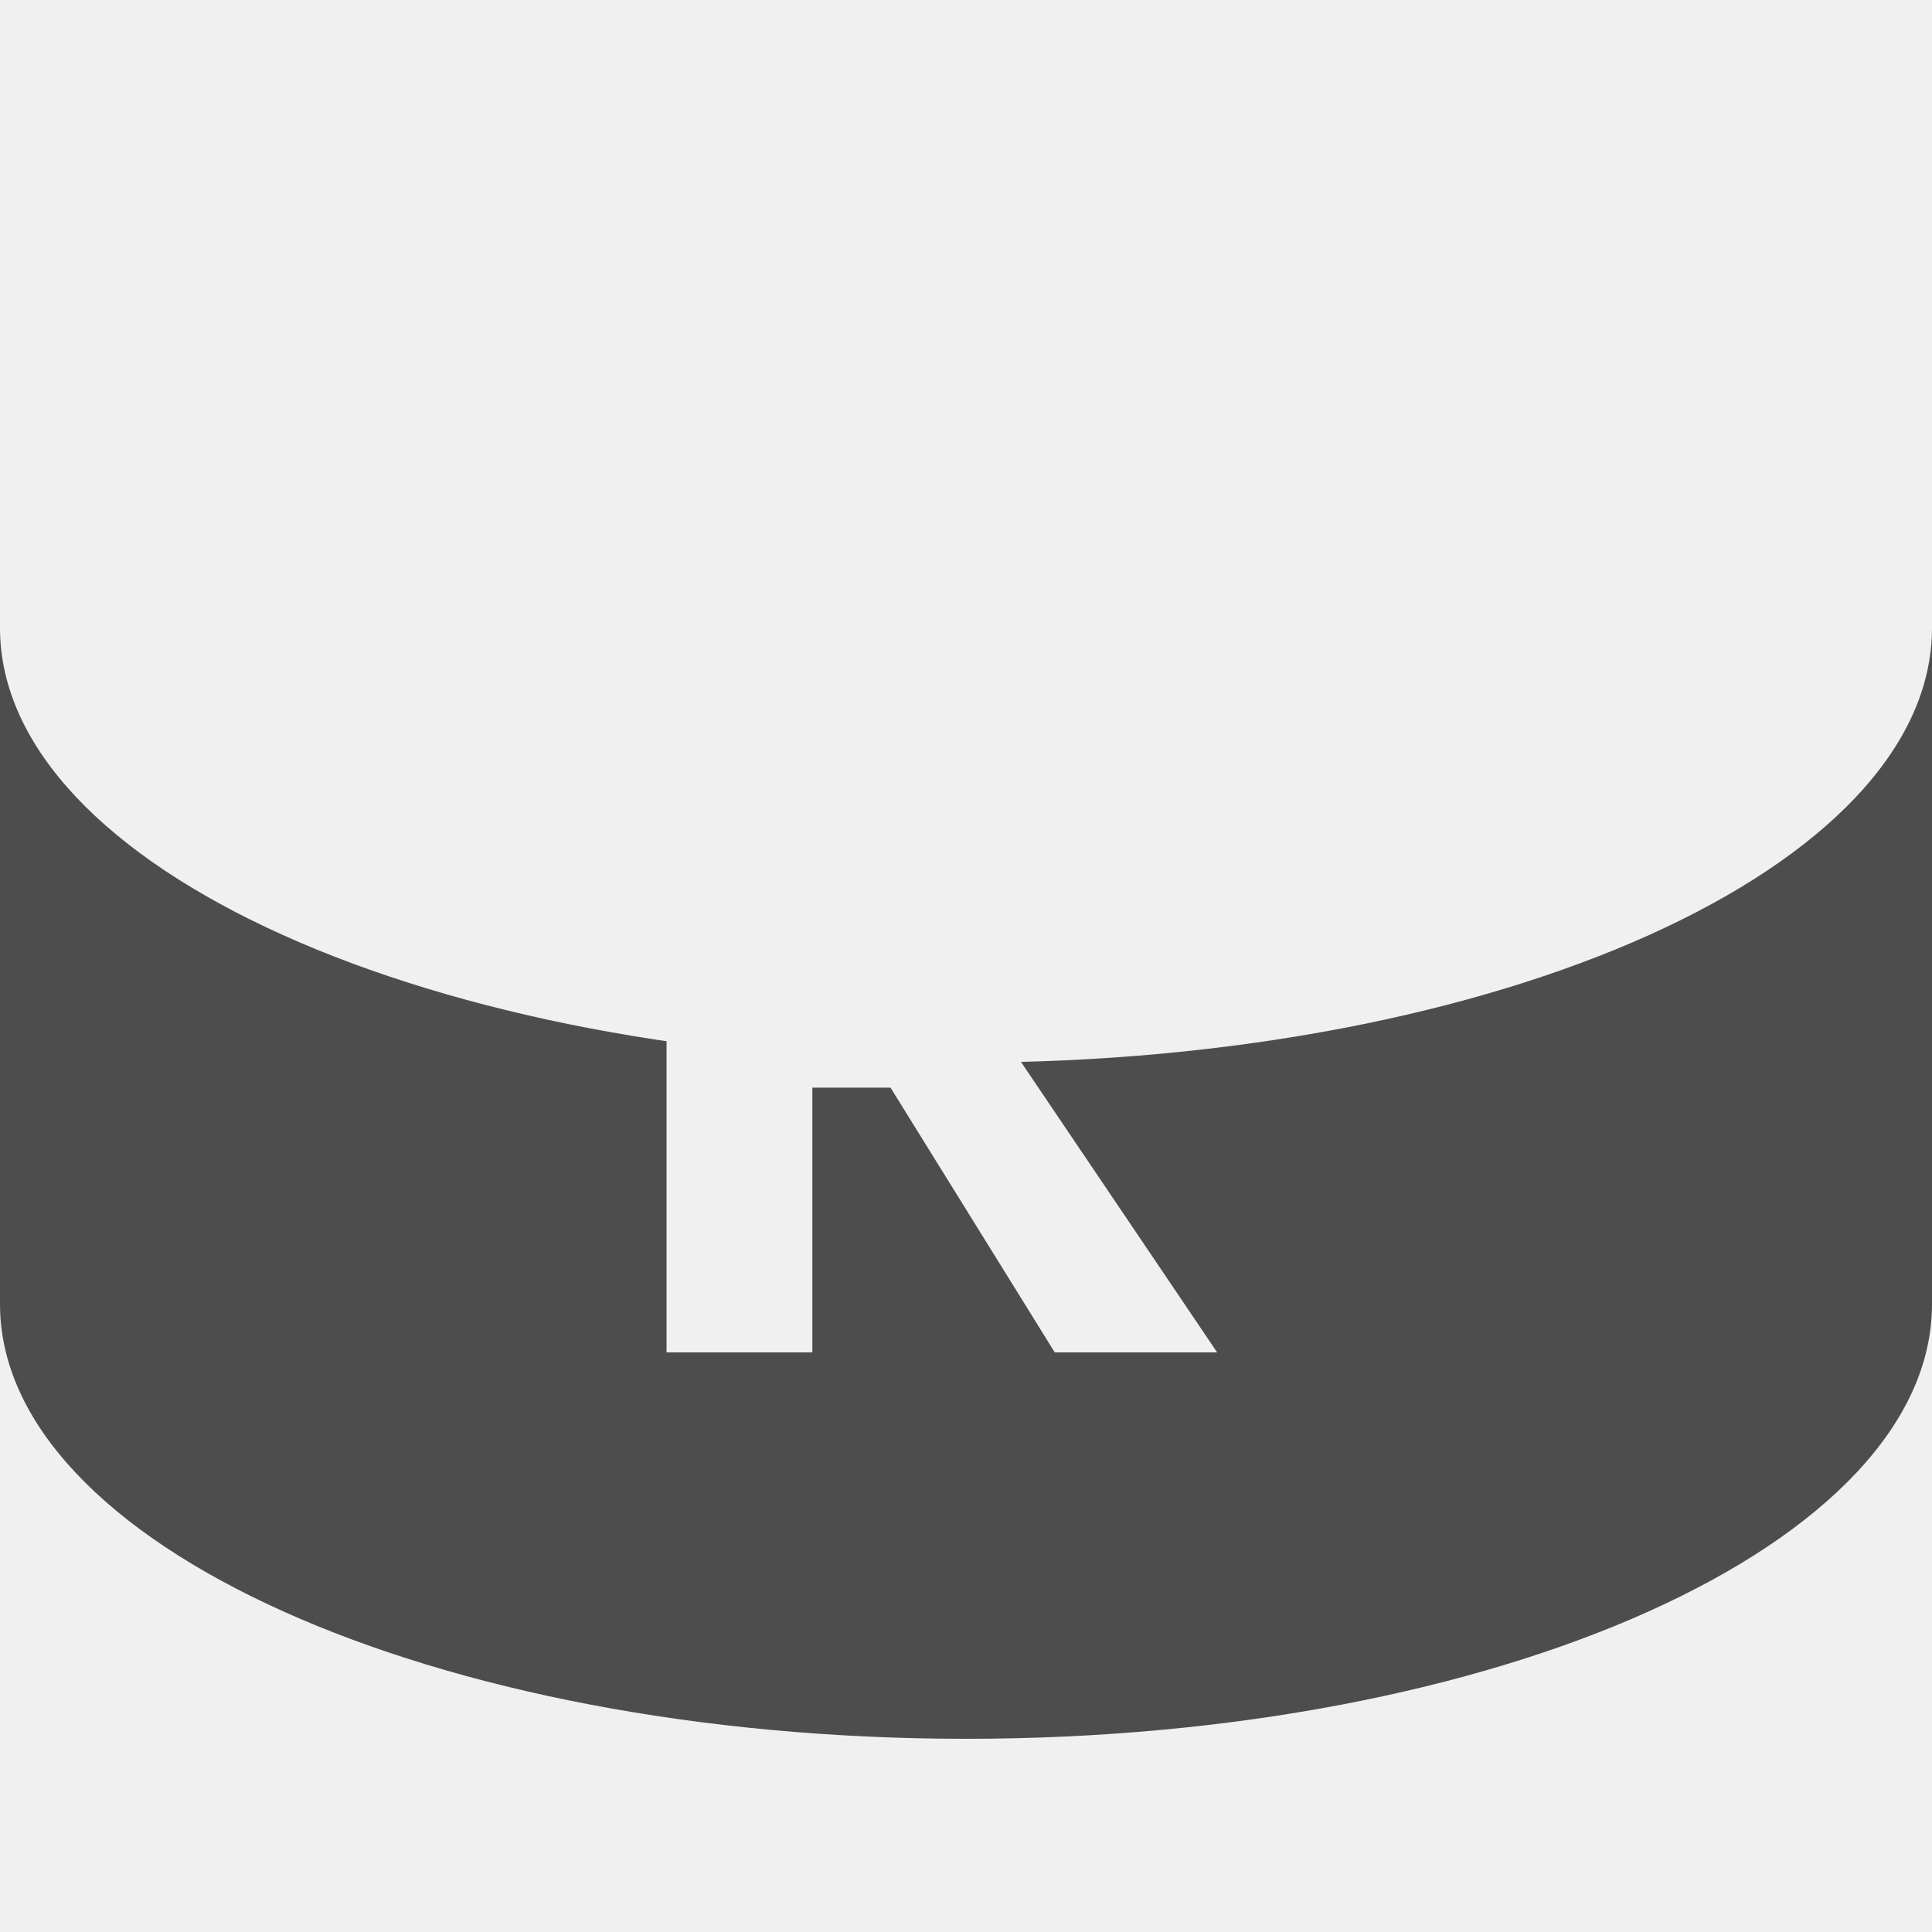
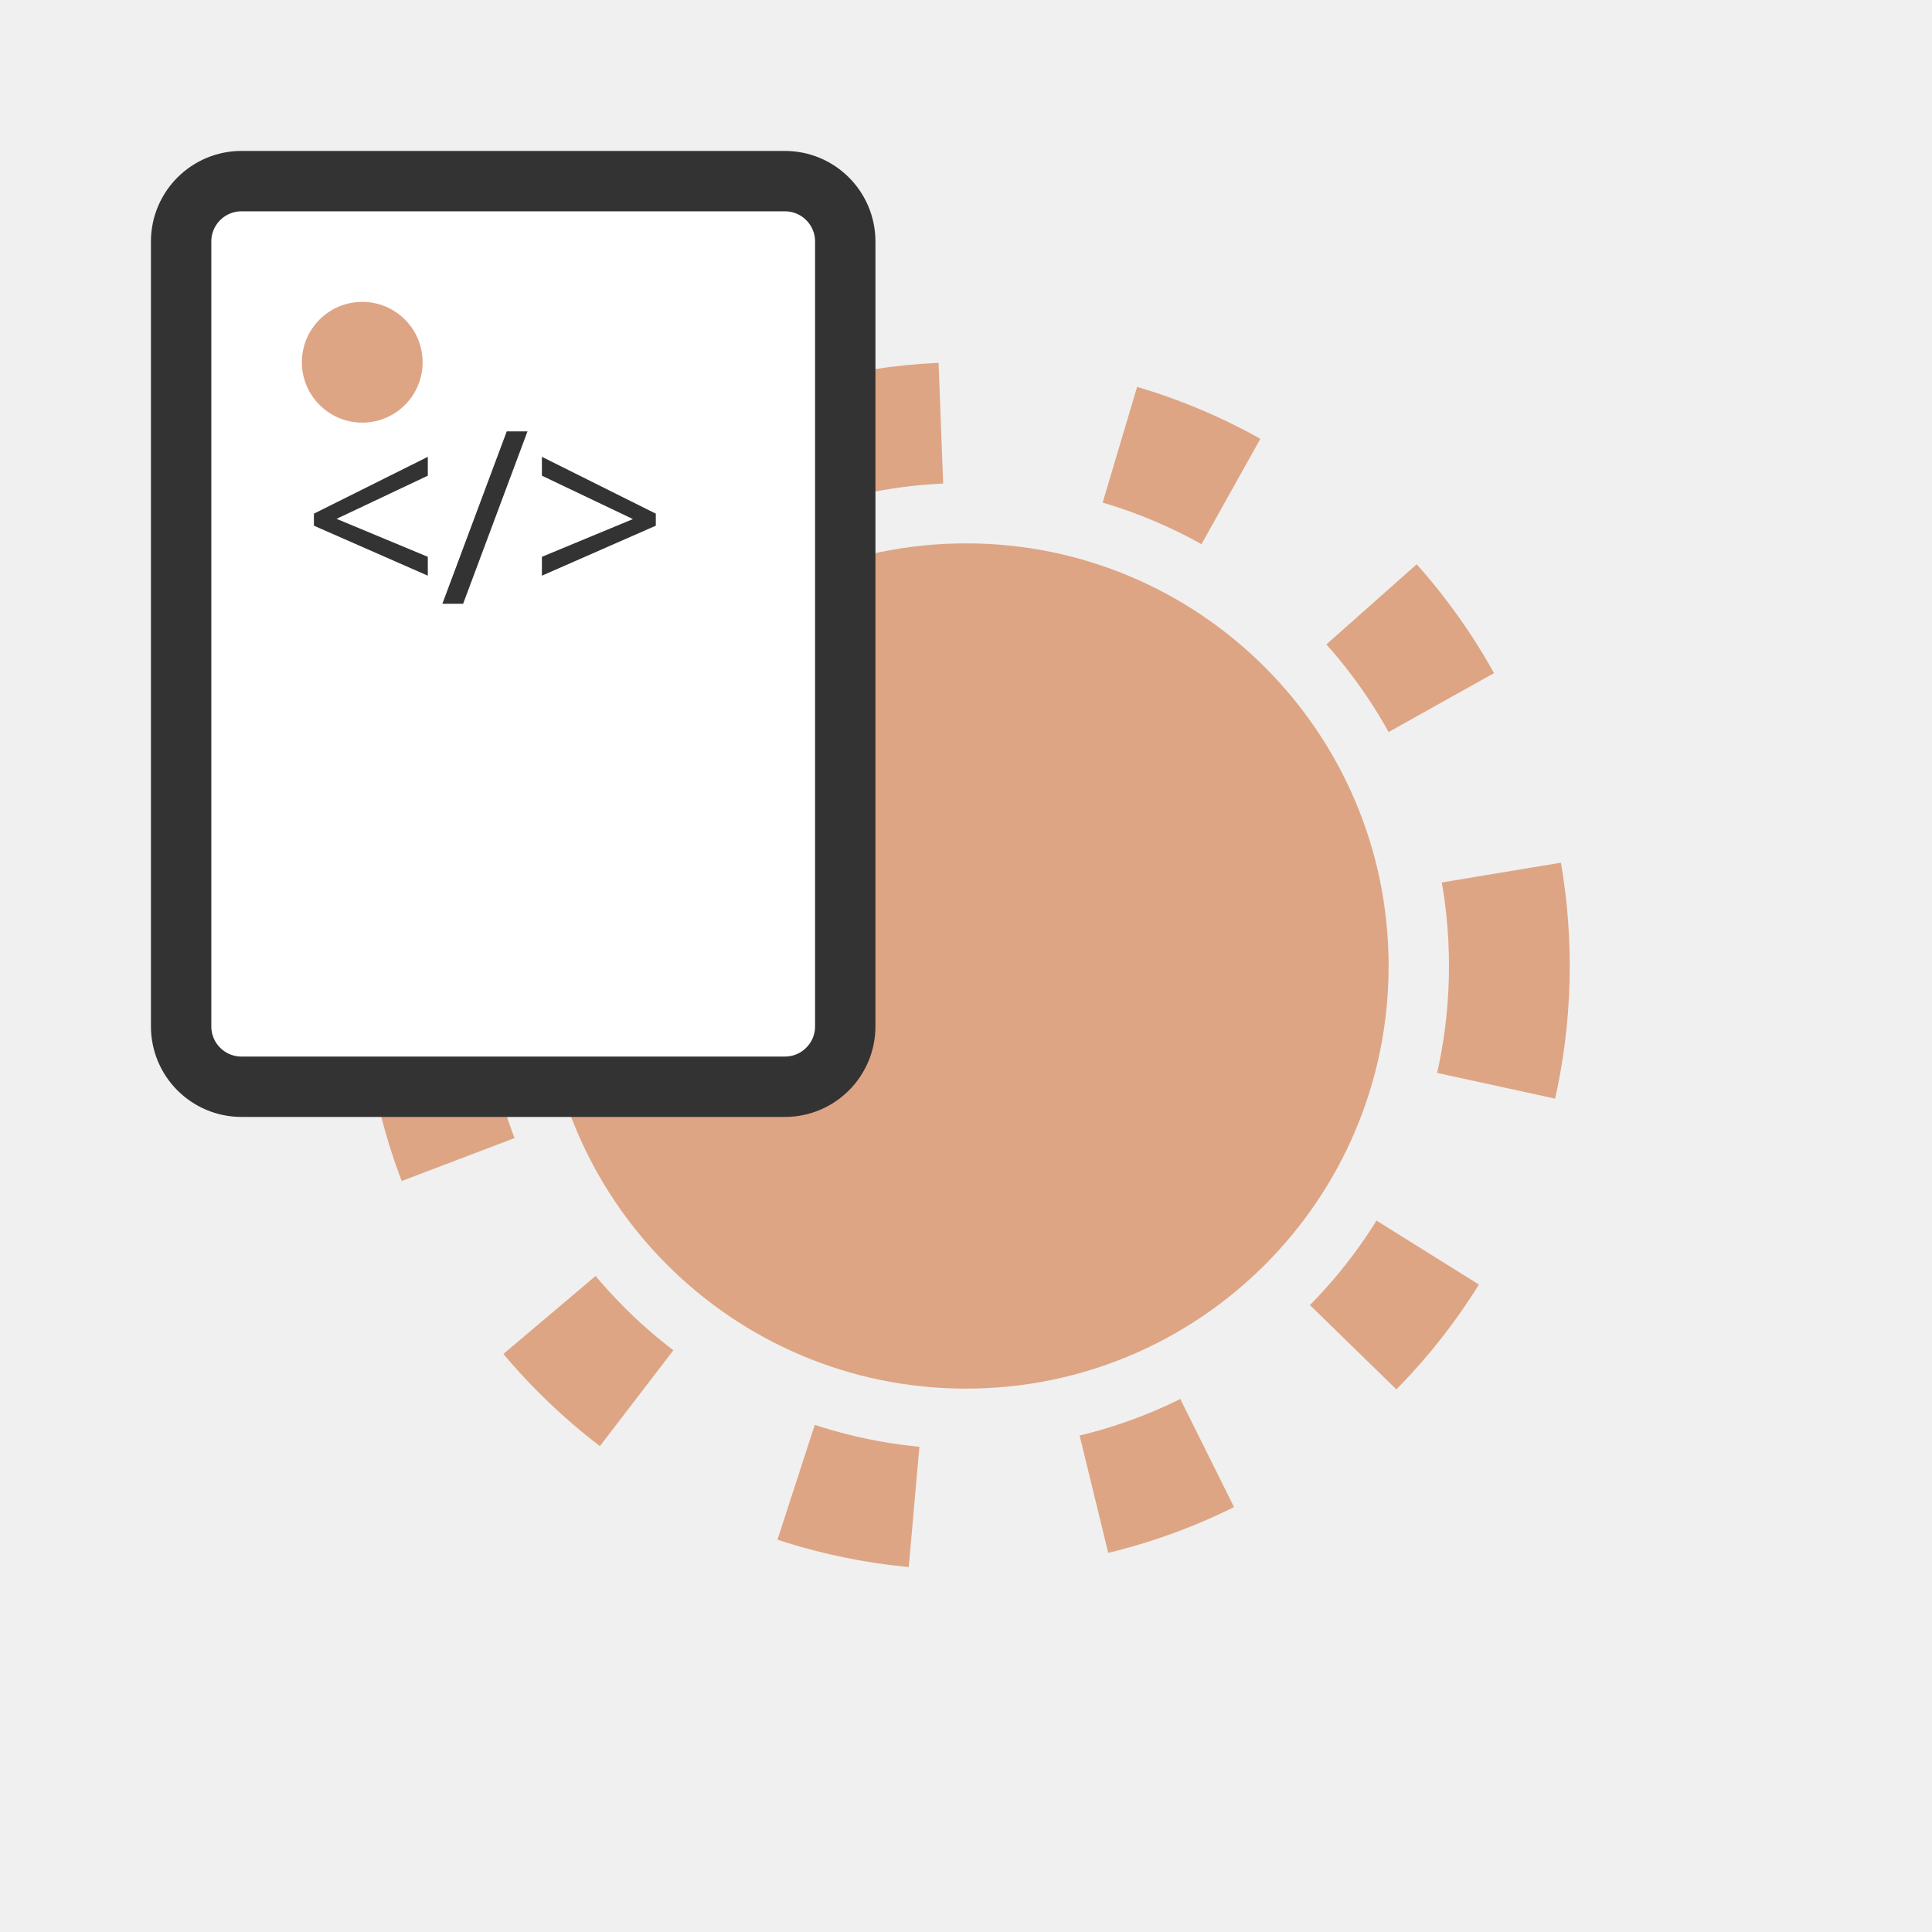
- <svg xmlns="http://www.w3.org/2000/svg" viewBox="0 0 100 100" width="100" height="100">
-   <defs>
-     <style>
-             .bg {
-                 fill: #4d4d4d;
-             }
- 
-             .text {
-                 fill: #f0f0f0;
-                 font-family: sans-serif;
-                 font-size: 50px;
-                 font-weight: bold;
-             }
-         </style>
-   </defs>
-   <path class="bg" d="M50,10 C77.6,10 100,20.1 100,32.5 L100,67.5 C100,79.9 77.6,90 50,90 C22.4,90 0,79.9 0,67.5 L0,32.5 C0,20.1 22.4,10 50,10 Z M0,32.5 C0,44.9 22.4,55 50,55 C77.6,55 100,44.9 100,32.5 C100,20.1 77.6,10 50,10 C22.4,10 0,20.1 0,32.5 Z" />
-   <text x="30" y="70" class="text">R</text>
+ <svg xmlns="http://www.w3.org/2000/svg" width="128" height="128" viewBox="0 0 128 128">
+   <style>
+     .gear { fill: #DEA584; }
+     .doc { fill: #ffffff; stroke: #333; stroke-width: 4; }
+     .text { fill: #333; font-size: 16px; font-family: sans-serif; }
+   </style>
+   <g transform="translate(64 64)">
+     <circle r="28" class="gear" />
+     <g>
+       <circle r="36" fill="none" stroke="#DEA584" stroke-width="8" stroke-dasharray="8,12" />
+     </g>
+   </g>
+   <rect x="12" y="12" width="44" height="60" class="doc" rx="4" />
+   <text x="20" y="40" class="text">&lt;/&gt;</text>
+   <circle cx="24" cy="24" r="4" fill="#DEA584" />
</svg>
